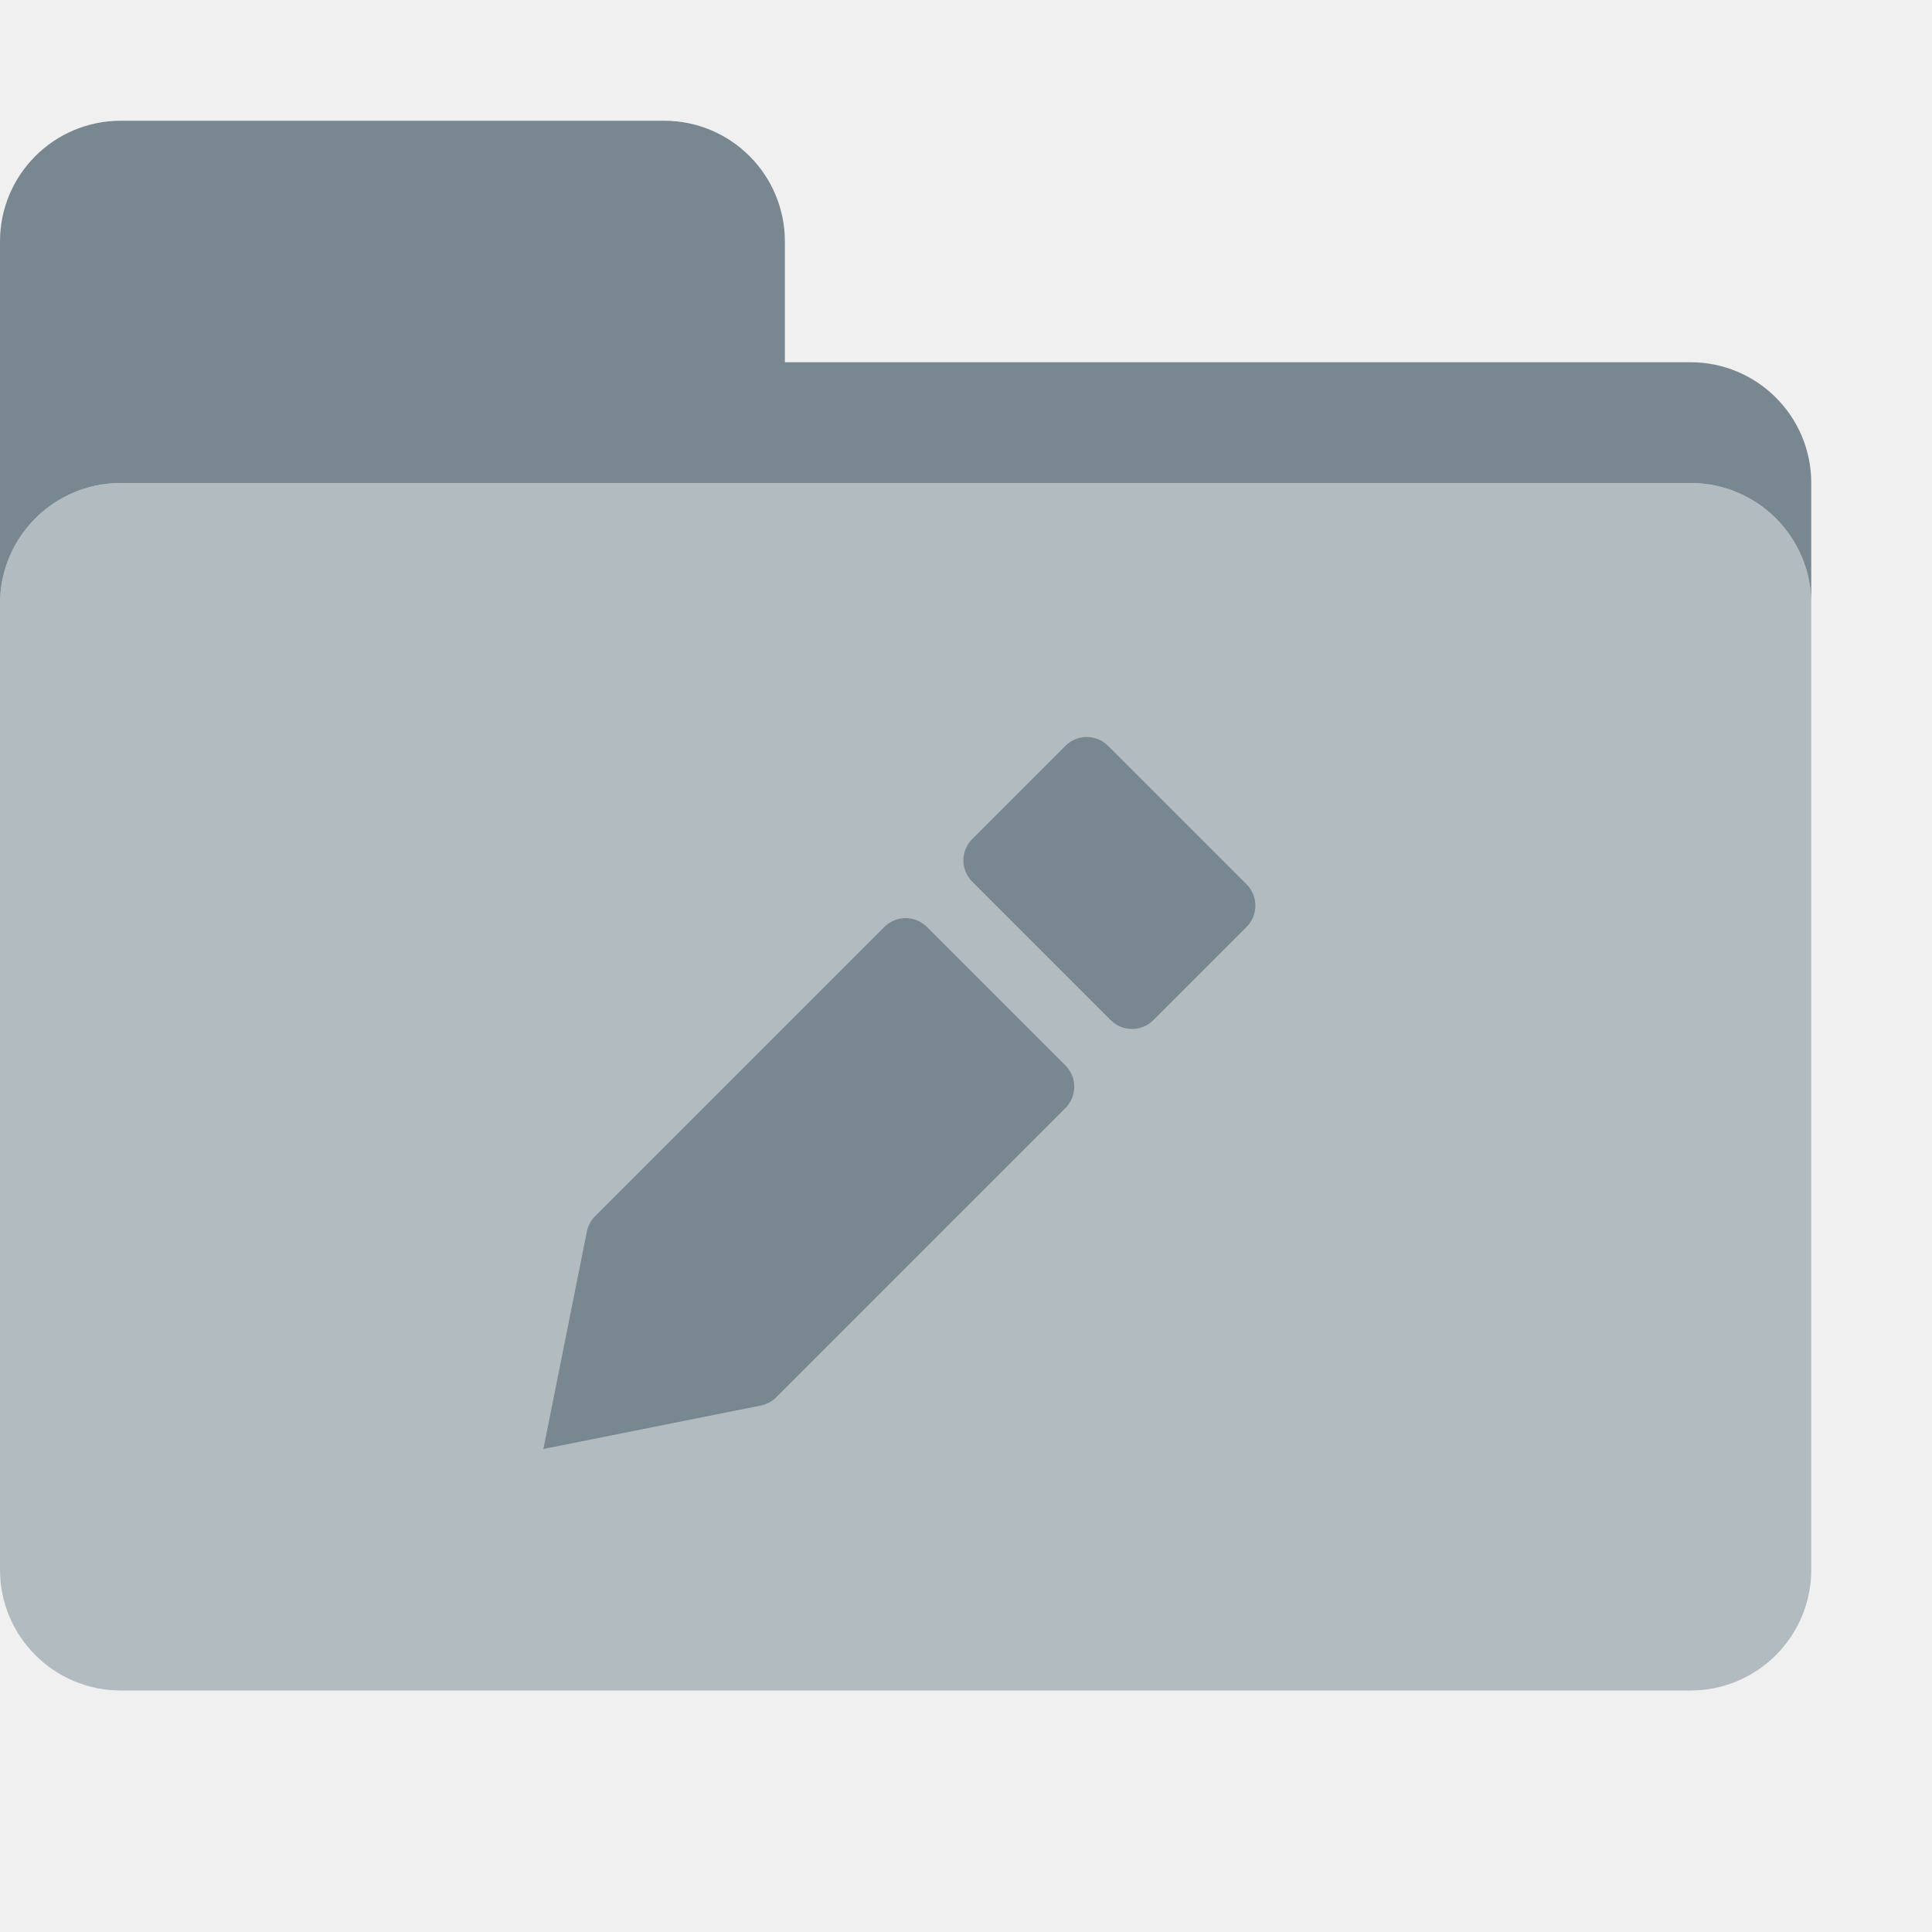
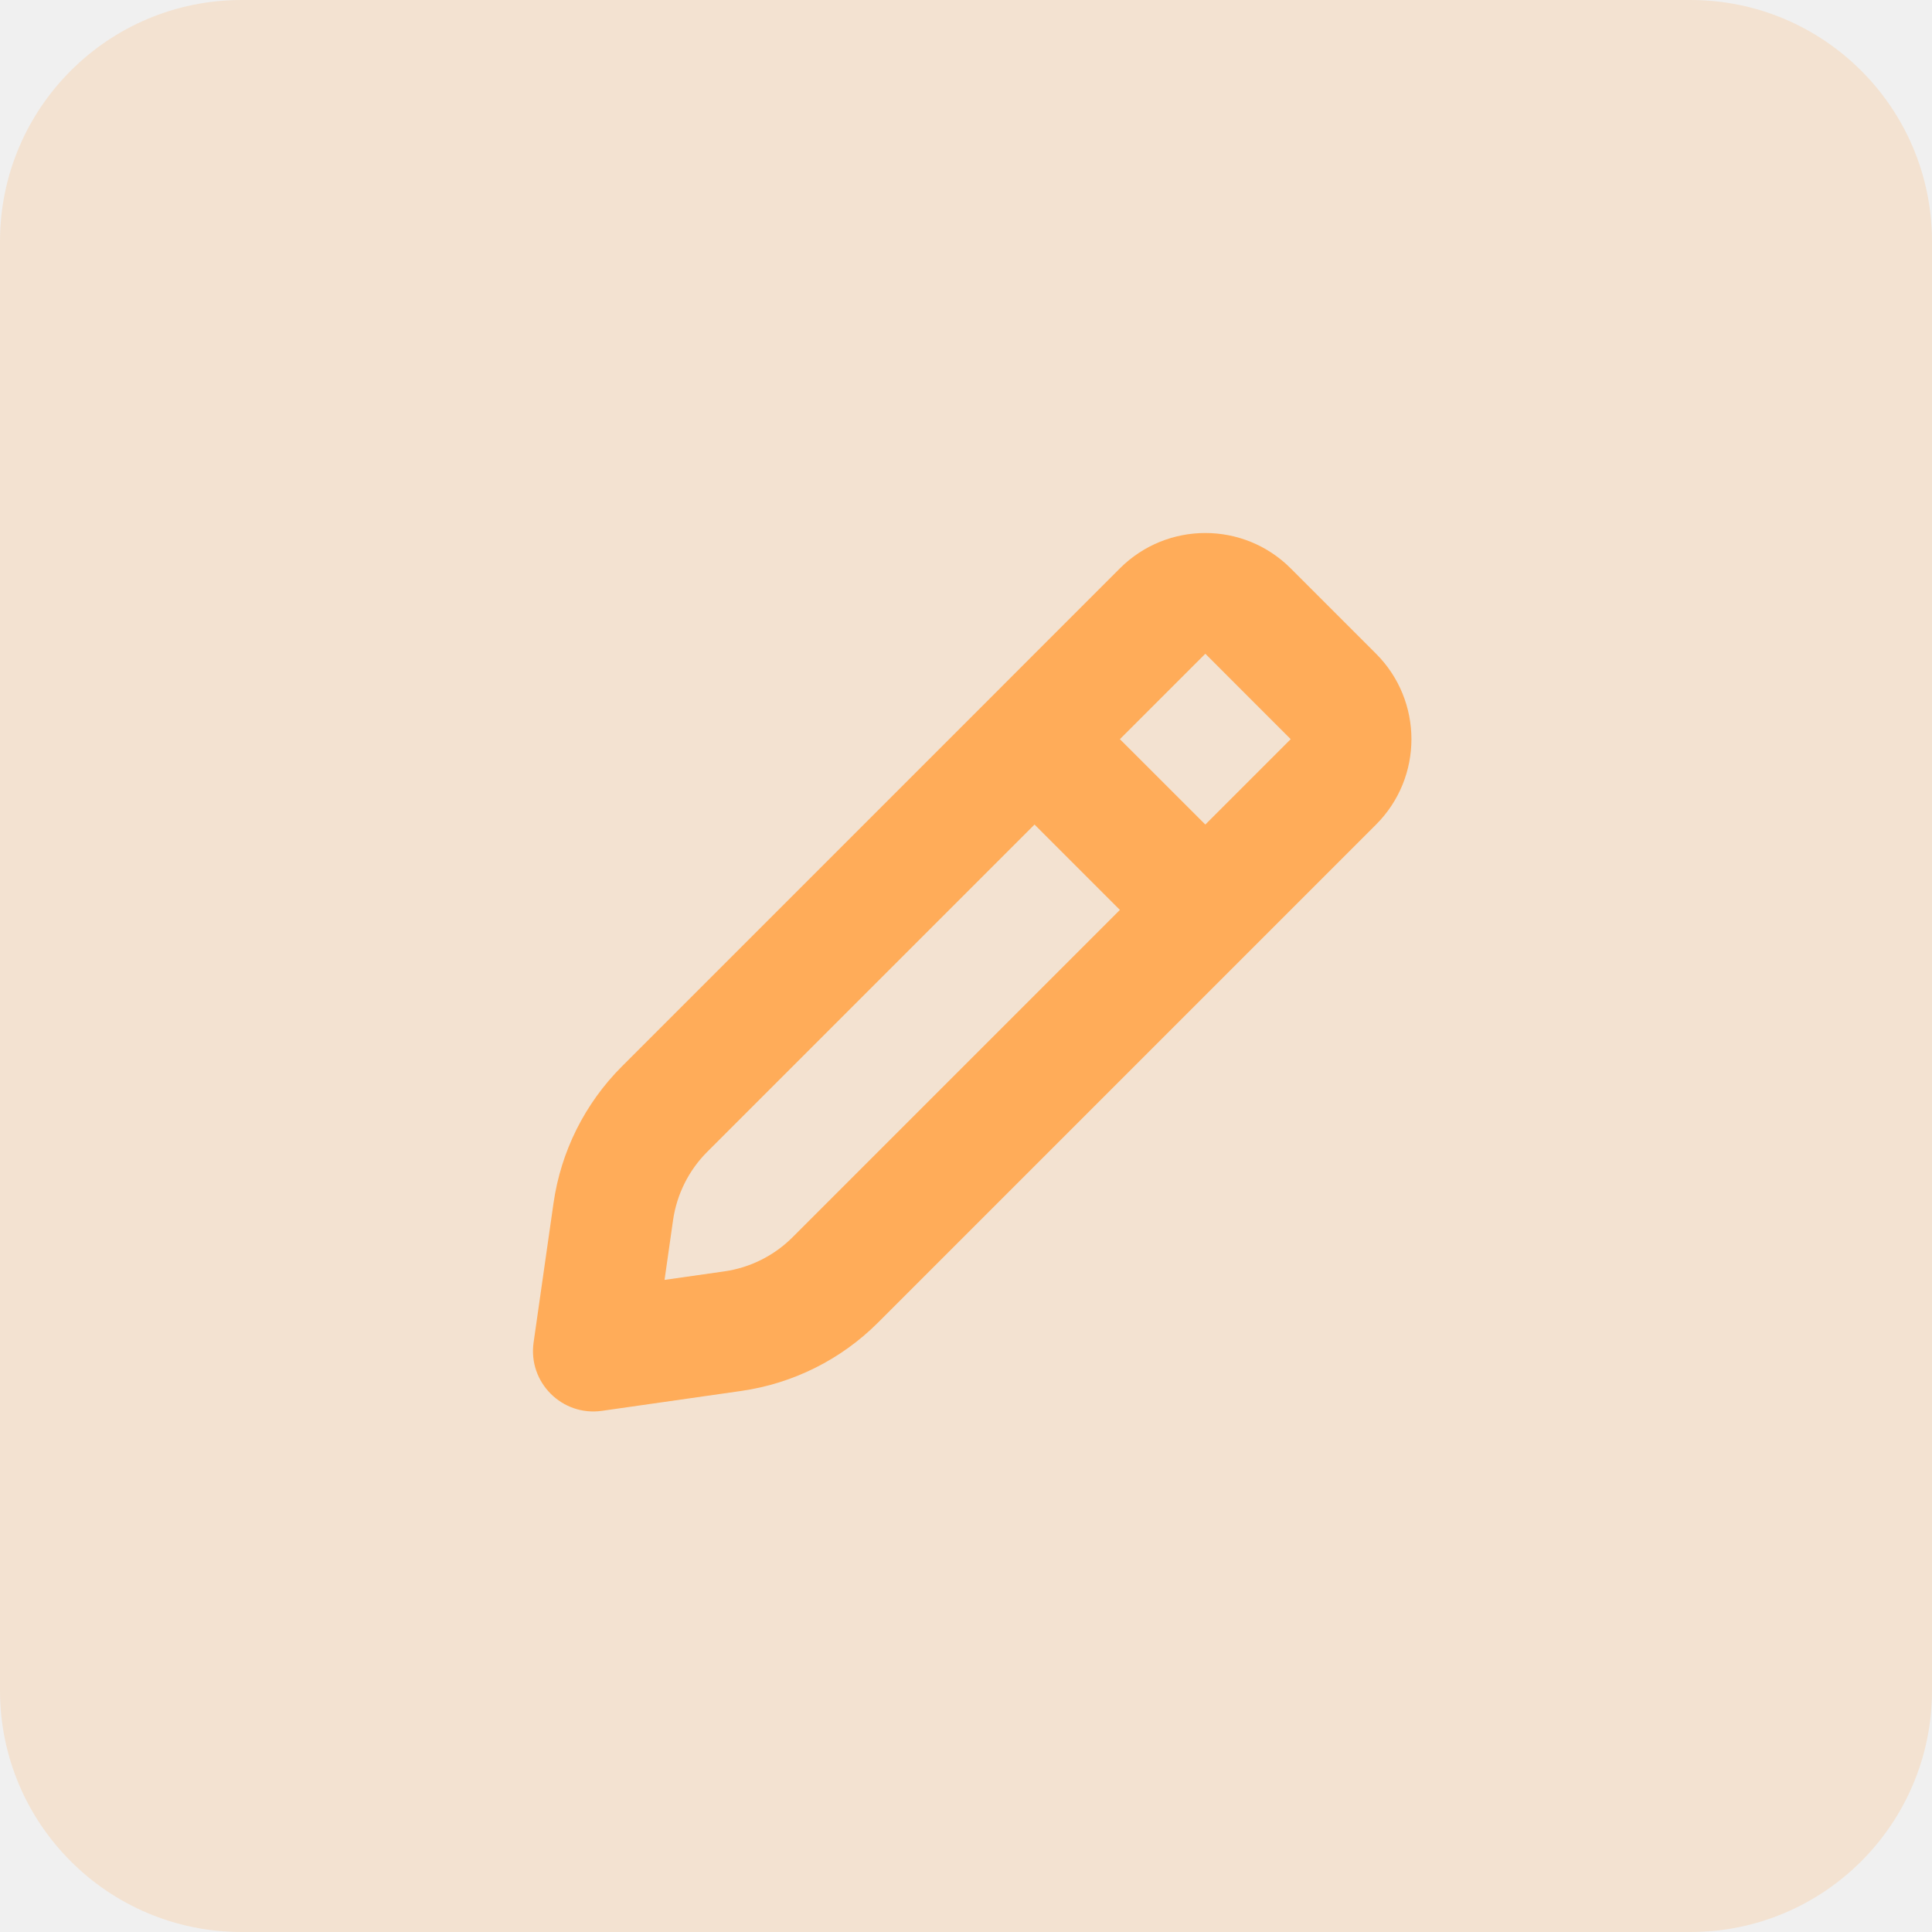
<svg xmlns="http://www.w3.org/2000/svg" width="32" height="32" viewBox="0 0 32 32" fill="none">
-   <rect y="8" width="30" height="20" rx="2" fill="#B2BBC0" />
-   <path d="M0 4C0 2.895 0.895 2 2 2H11C12.105 2 13 2.895 13 4V6H28C29.105 6 30 6.895 30 8V10C30 8.895 29.105 8 28 8H2C0.895 8 0 8.895 0 10V4Z" fill="#788790" />
-   <path d="M16.104 13.896L17.646 12.354C17.842 12.158 18.158 12.158 18.354 12.354L20.646 14.646C20.842 14.842 20.842 15.158 20.646 15.354L19.104 16.896C18.908 17.092 18.592 17.092 18.396 16.896L16.104 14.604C15.908 14.408 15.908 14.092 16.104 13.896Z" fill="#788790" />
-   <path d="M17.646 17.646L15.354 15.354C15.158 15.158 14.842 15.158 14.646 15.354L9.857 20.143C9.787 20.213 9.74 20.302 9.72 20.398L9 24L12.602 23.28C12.698 23.26 12.787 23.213 12.857 23.143L17.646 18.354C17.842 18.158 17.842 17.842 17.646 17.646Z" fill="#788790" />
+   <g clip-path="url(#clip0_1312_210915)">
+     <rect width="32" height="32" rx="4" fill="#FFAC59" fill-opacity="0.2" />
+     <g clip-path="url(#clip1_1312_210915)">
+       <path fill-rule="evenodd" clip-rule="evenodd" d="M21.378 12.243L19.964 10.828L19.256 11.536L18.549 12.243L19.964 13.657L20.671 12.95L21.378 12.243ZM21.378 15.071L22.792 13.657C23.573 12.876 23.573 11.61 22.792 10.828L21.378 9.414C20.597 8.633 19.331 8.633 18.549 9.414L17.135 10.828L16.428 11.536L15.721 12.243L10.3 17.664C9.688 18.276 9.291 19.07 9.168 19.927L8.838 22.236C8.744 22.896 9.31 23.462 9.97 23.368L12.28 23.038C13.136 22.915 13.931 22.518 14.543 21.906L19.964 16.485L20.671 15.778L21.378 15.071ZM17.135 13.657L18.549 15.071L13.128 20.492C12.822 20.798 12.425 20.997 11.997 21.058L11.007 21.199L11.148 20.209C11.21 19.781 11.408 19.384 11.714 19.078L17.135 13.657Z" fill="#FFAC59" />
+     </g>
+   </g>
+   <defs>
+     <clipPath id="clip0_1312_210915">
+       <rect width="32" height="32" fill="white" />
+     </clipPath>
+     <clipPath id="clip1_1312_210915">
+       <rect width="16" height="16" fill="white" transform="translate(8 8)" />
+     </clipPath>
+   </defs>
</svg>
